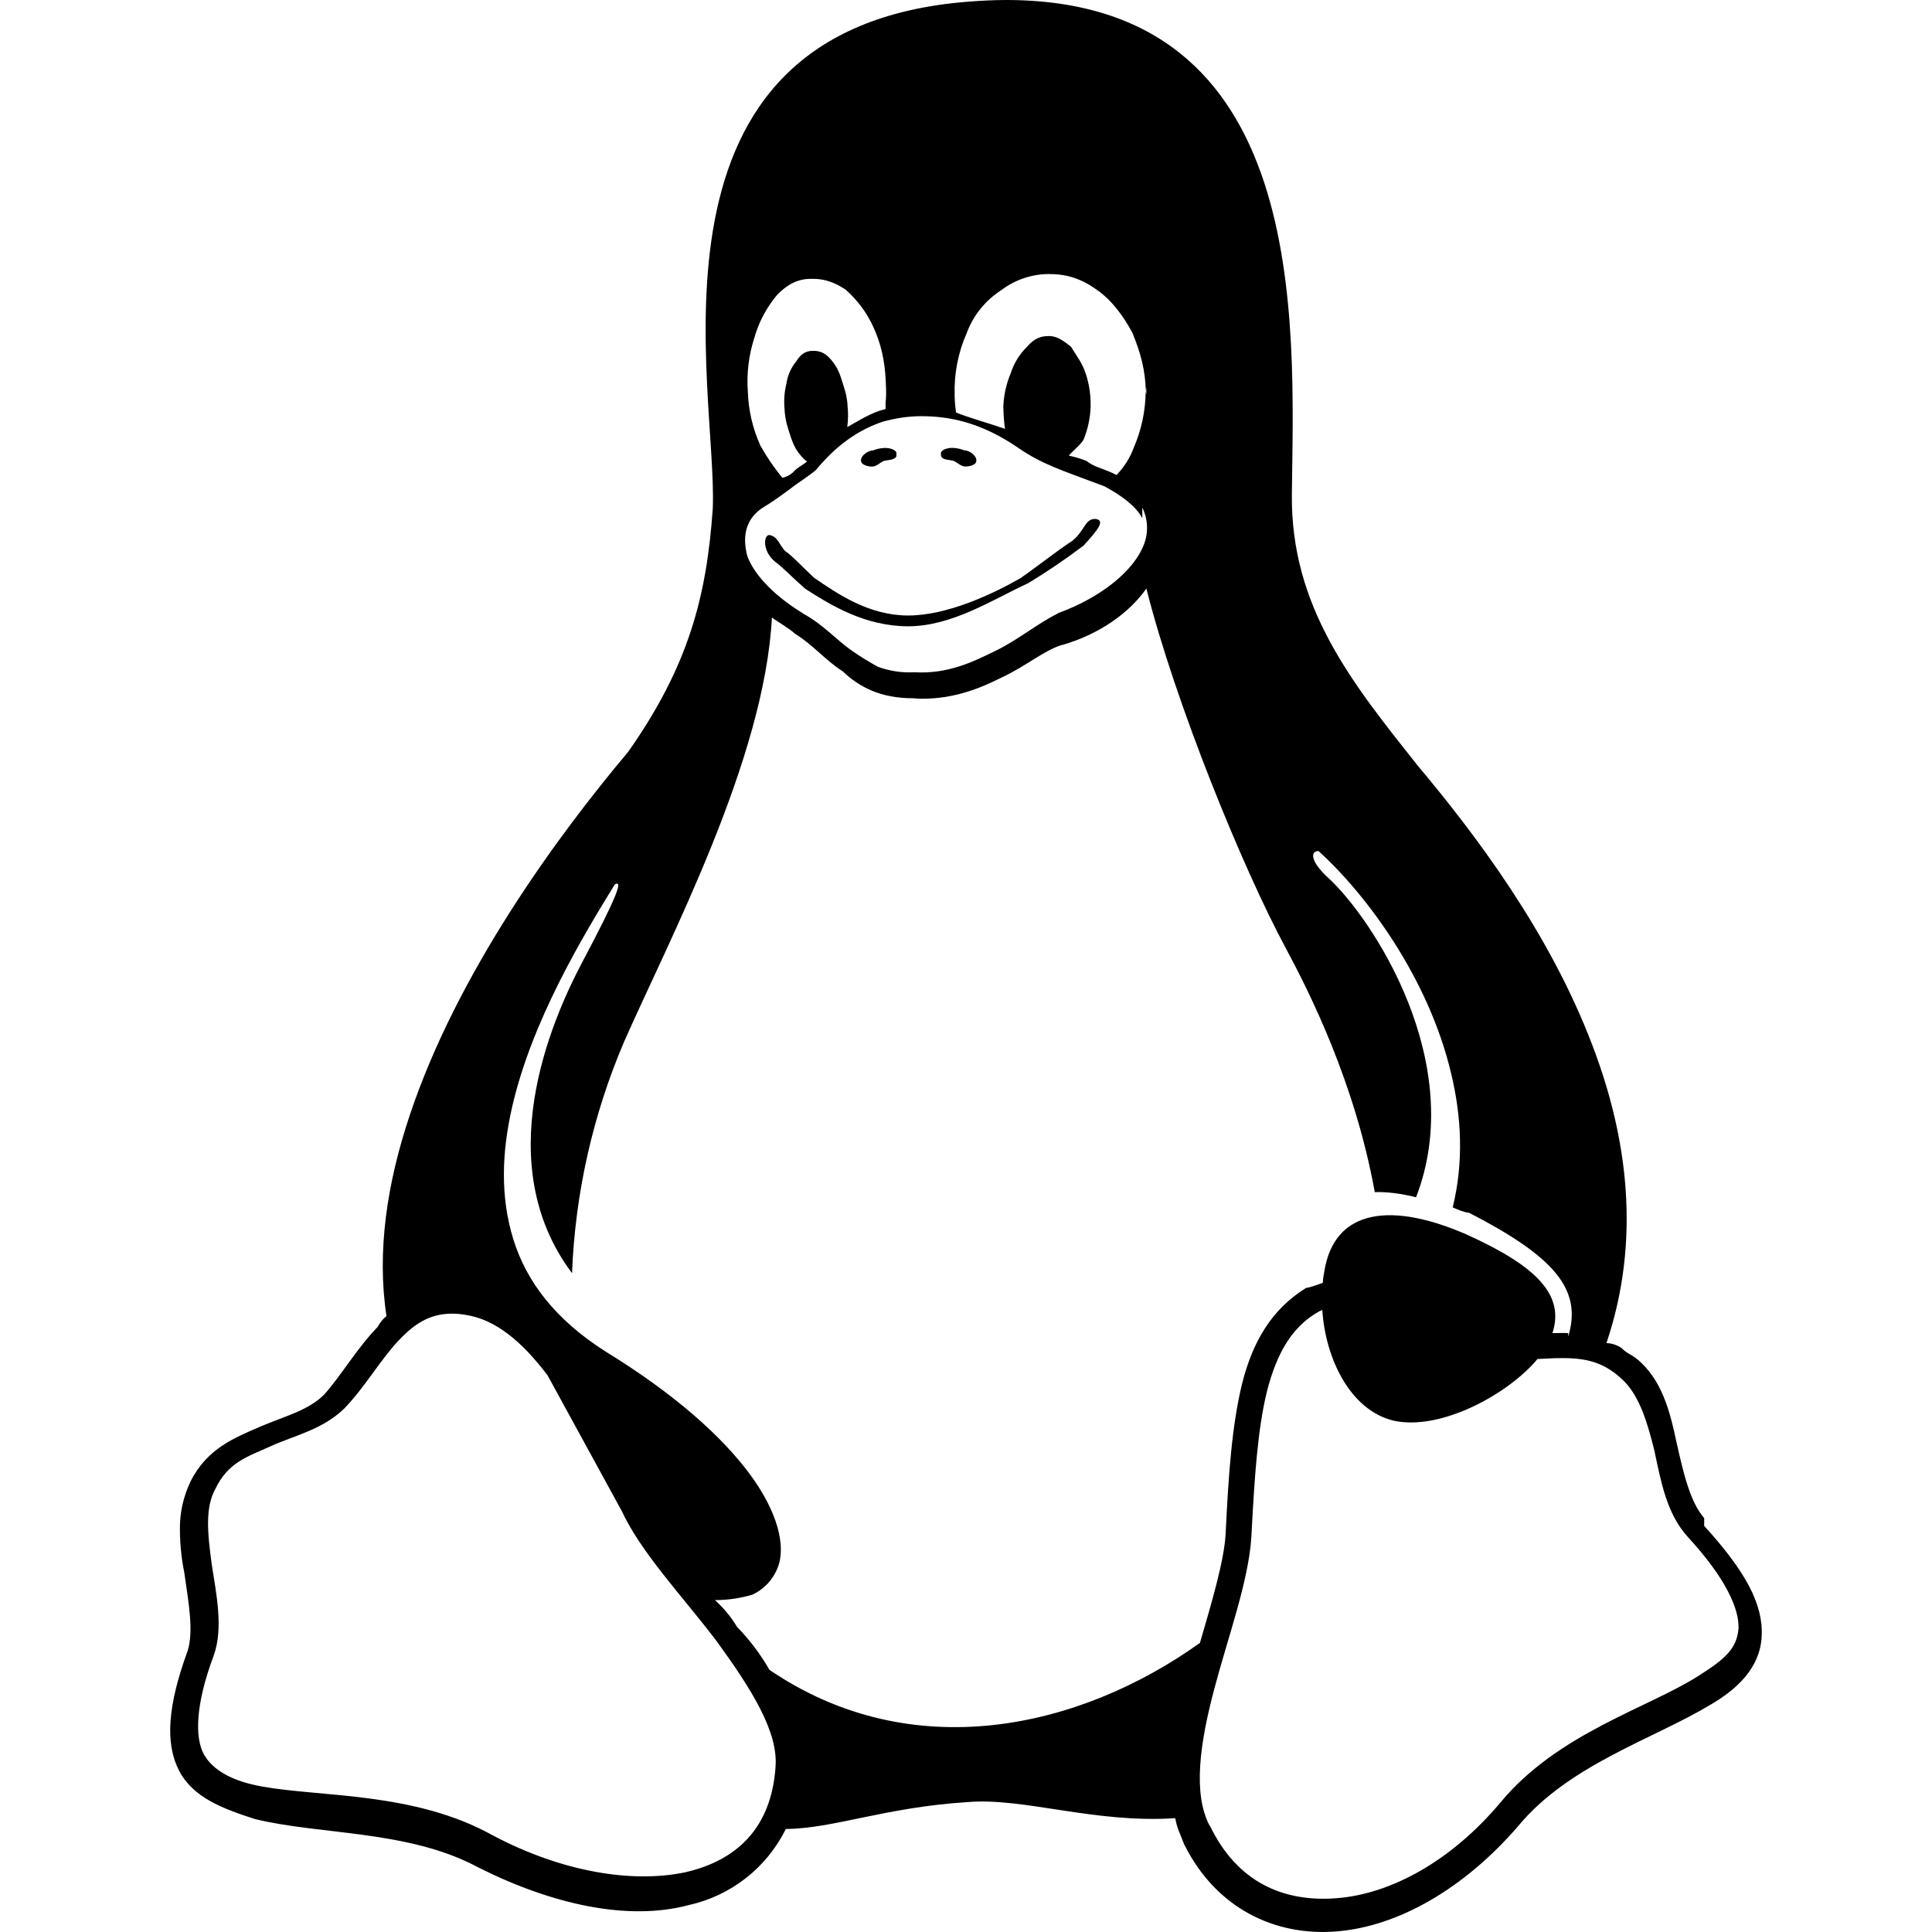
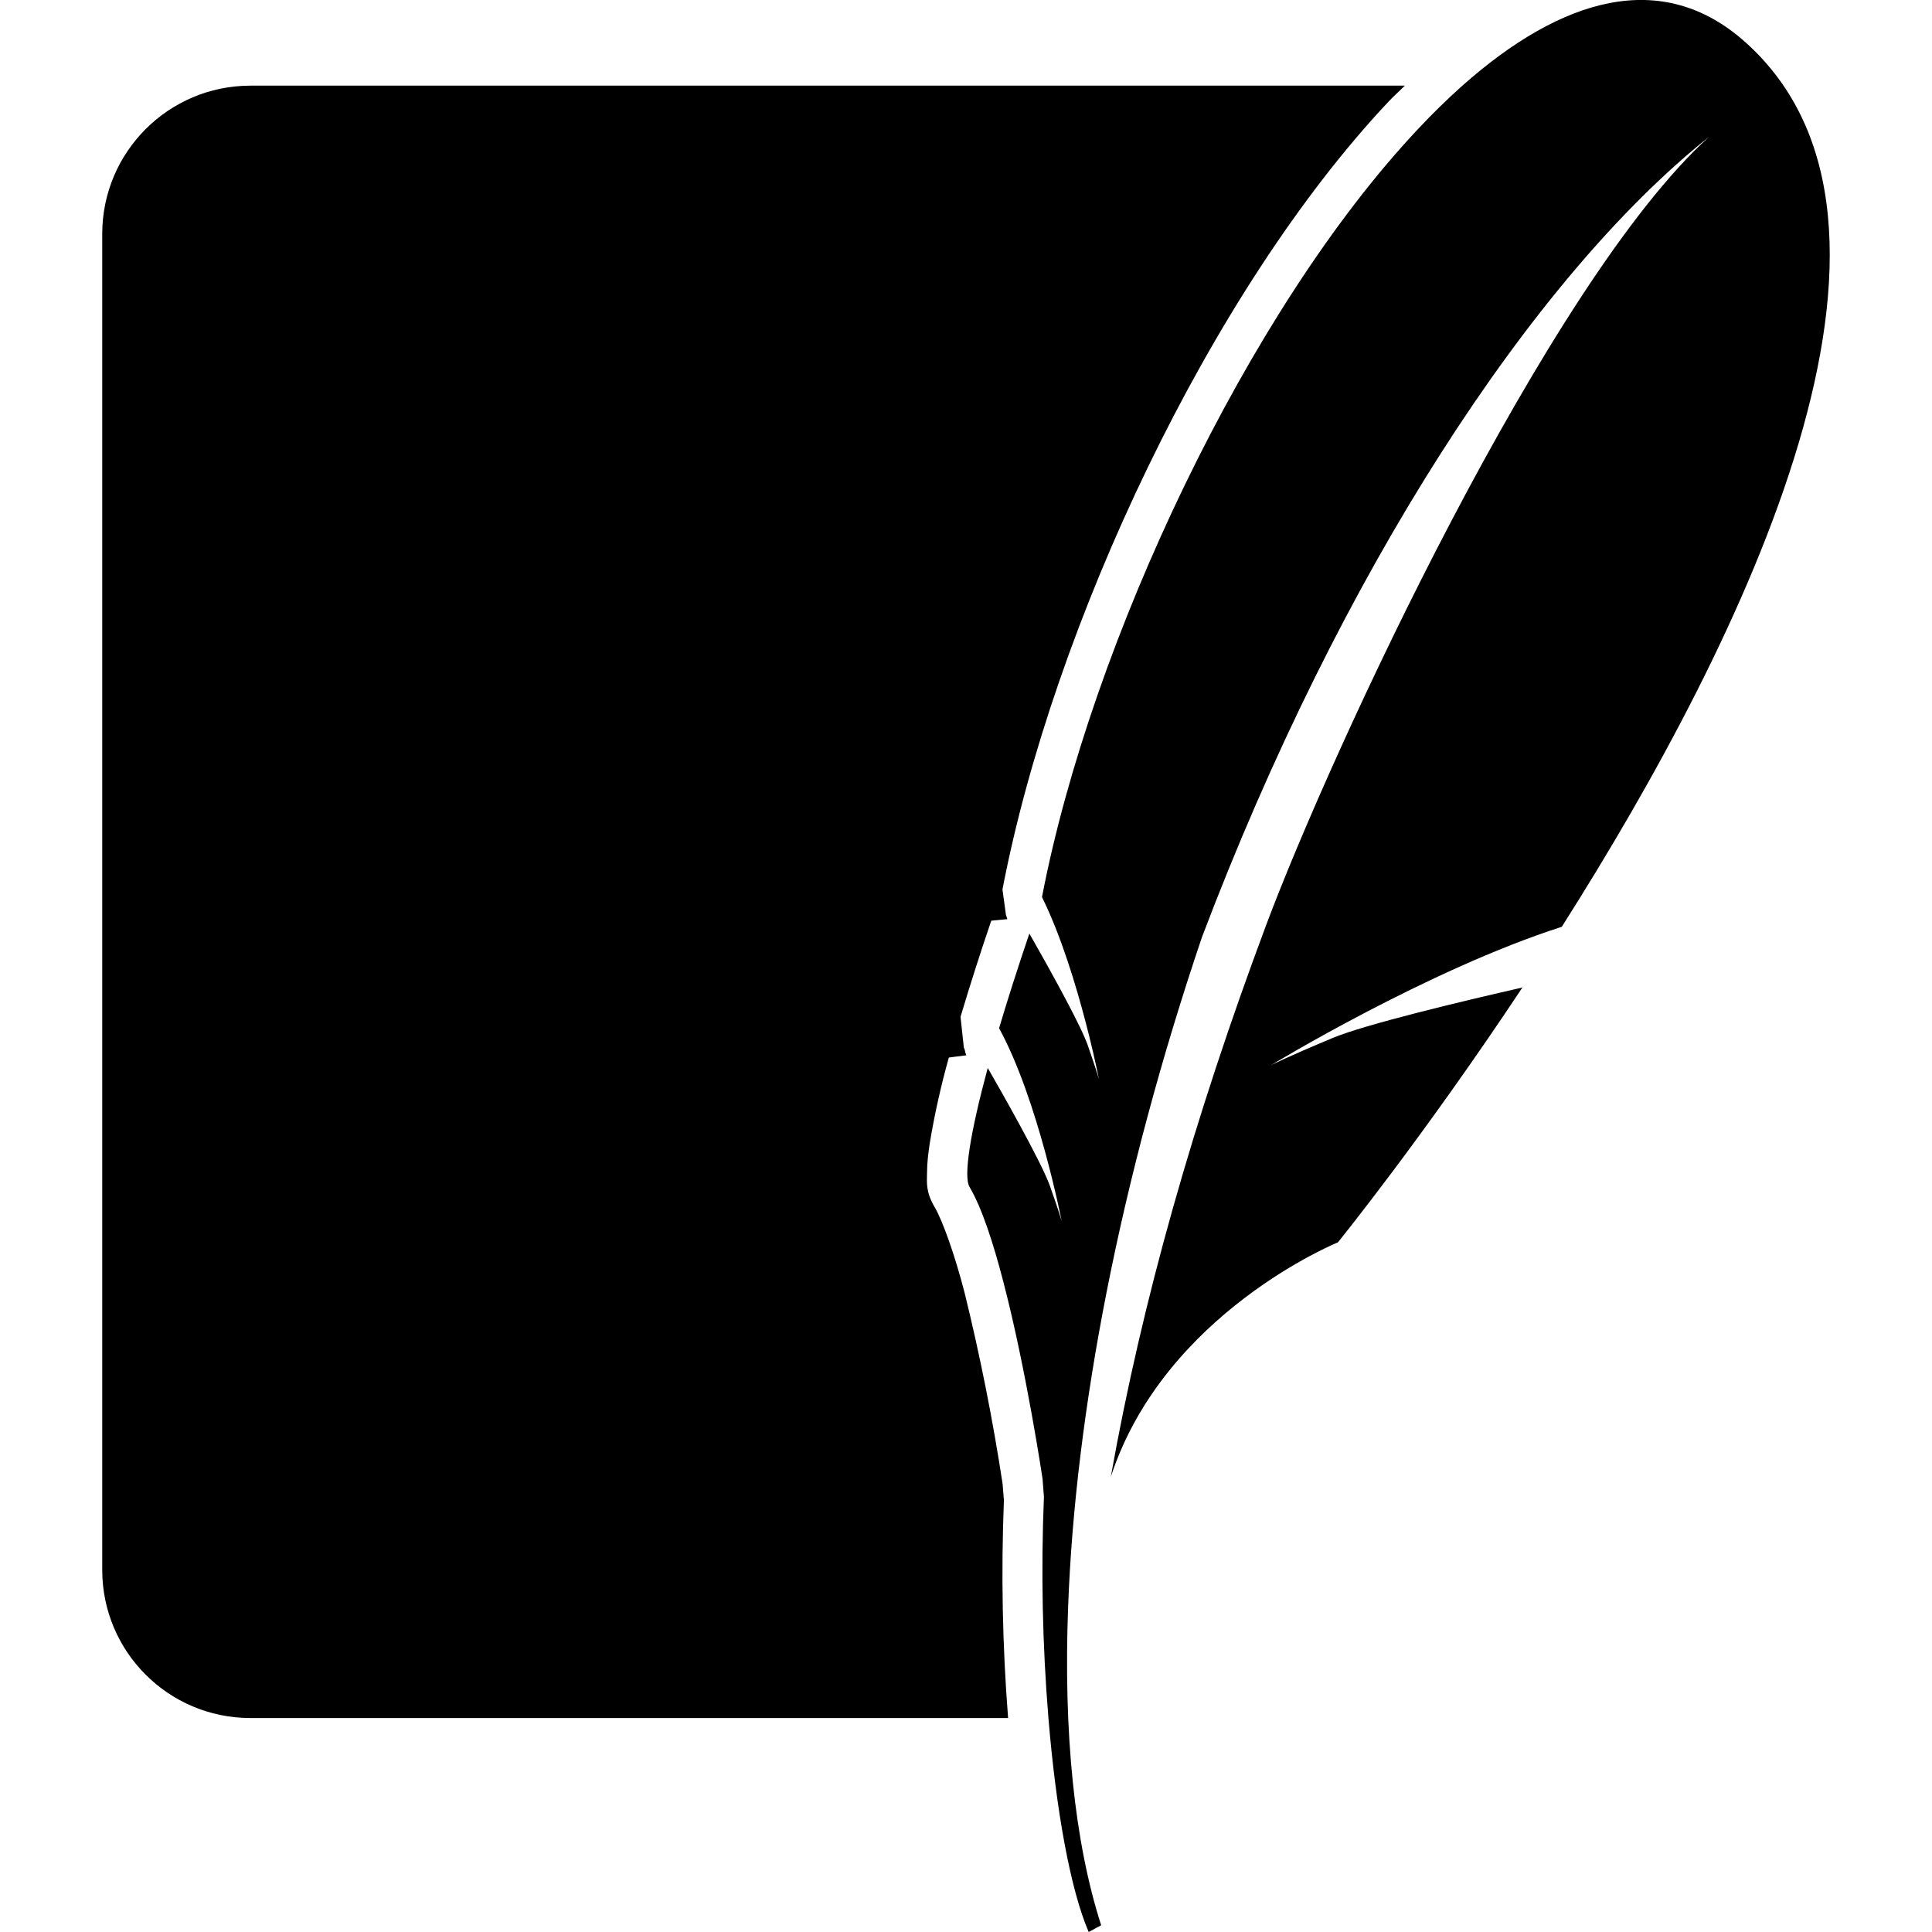
<svg xmlns="http://www.w3.org/2000/svg" role="img" viewBox="0 0 24 24">
-   <path d="M12.504 0c-.155 0-.315.008-.48.021-4.226.333-3.105 4.807-3.17 6.298-.076 1.092-.3 1.953-1.05 3.02-.885 1.051-2.127 2.75-2.716 4.521-.278.832-.41 1.684-.287 2.489a.424.424 0 00-.11.135c-.26.268-.45.6-.663.839-.199.199-.485.267-.797.4-.313.136-.658.269-.864.68-.09.189-.136.394-.132.602 0 .199.027.4.055.536.058.399.116.728.04.97-.249.68-.28 1.145-.106 1.484.174.334.535.47.94.601.81.2 1.91.135 2.774.6.926.466 1.866.67 2.616.47.526-.116.97-.464 1.208-.946.587-.003 1.23-.269 2.26-.334.699-.058 1.574.267 2.577.2.025.134.063.198.114.333l.003.003c.391.778 1.113 1.132 1.884 1.071.771-.06 1.592-.536 2.257-1.306.631-.765 1.683-1.084 2.378-1.503.348-.199.629-.469.649-.853.023-.4-.2-.811-.714-1.376v-.097l-.003-.003c-.17-.2-.25-.535-.338-.926-.085-.401-.182-.786-.492-1.046h-.003c-.059-.054-.123-.067-.188-.135a.357.357 0 00-.19-.064c.431-1.278.264-2.55-.173-3.694-.533-1.41-1.465-2.638-2.175-3.483-.796-1.005-1.576-1.957-1.56-3.368.026-2.152.236-6.133-3.544-6.139zm.529 3.405h.013c.213 0 .396.062.584.198.19.135.33.332.438.533.105.259.158.459.166.724 0-.02.006-.04.006-.06v.105a.086.086 0 01-.004-.021l-.004-.024a1.807 1.807 0 01-.15.706.953.953 0 01-.213.335.71.71 0 00-.088-.042c-.104-.045-.198-.064-.284-.133a1.312 1.312 0 00-.22-.066c.05-.06.146-.133.183-.198.053-.128.082-.264.088-.402v-.02a1.21 1.21 0 00-.061-.4c-.045-.134-.101-.2-.183-.333-.084-.066-.167-.132-.267-.132h-.016c-.093 0-.176.03-.262.132a.8.8 0 00-.205.334 1.18 1.18 0 00-.09.4v.019c.002.089.008.179.02.267-.193-.067-.438-.135-.607-.202a1.635 1.635 0 01-.018-.2v-.02a1.772 1.772 0 01.15-.768c.082-.22.232-.406.43-.533a.985.985 0 01.594-.2zm-2.962.059h.036c.142 0 .27.048.399.135.146.129.264.288.344.465.09.199.14.4.153.667v.004c.007.134.006.2-.002.266v.08c-.03.007-.056.018-.083.024-.152.055-.274.135-.393.2.012-.09.013-.18.003-.267v-.015c-.012-.133-.04-.2-.082-.333a.613.613 0 00-.166-.267.248.248 0 00-.183-.064h-.021c-.071.006-.13.04-.186.132a.552.552 0 00-.12.27.944.944 0 00-.023.33v.015c.012.135.037.2.08.334.046.134.098.2.166.268.01.009.02.018.034.024-.07.057-.117.07-.176.136a.304.304 0 01-.131.068 2.62 2.62 0 01-.275-.402 1.772 1.772 0 01-.155-.667 1.759 1.759 0 01.08-.668 1.43 1.43 0 01.283-.535c.128-.133.26-.2.418-.2zm1.37 1.706c.332 0 .733.065 1.216.399.293.2.523.269 1.052.468h.003c.255.136.405.266.478.399v-.131a.571.571 0 01.016.47c-.123.31-.516.643-1.063.842v.002c-.268.135-.501.333-.775.465-.276.135-.588.292-1.012.267a1.139 1.139 0 01-.448-.067 3.566 3.566 0 01-.322-.198c-.195-.135-.363-.332-.612-.465v-.005h-.005c-.4-.246-.616-.512-.686-.71-.07-.268-.005-.47.193-.6.224-.135.38-.271.483-.336.104-.074.143-.102.176-.131h.002v-.003c.169-.202.436-.47.839-.601.139-.036.294-.065.466-.065zm2.8 2.142c.358 1.417 1.196 3.475 1.735 4.473.286.534.855 1.659 1.102 3.024.156-.005.33.018.513.064.646-1.671-.546-3.467-1.089-3.966-.22-.2-.232-.335-.123-.335.59.534 1.365 1.572 1.646 2.757.13.535.16 1.104.021 1.67.067.028.135.06.205.067 1.032.534 1.413.938 1.23 1.537v-.043c-.06-.003-.12 0-.18 0h-.016c.151-.467-.182-.825-1.065-1.224-.915-.4-1.646-.336-1.77.465-.008.043-.013.066-.018.135-.068.023-.139.053-.209.064-.43.268-.662.669-.793 1.187-.13.533-.17 1.156-.205 1.869v.003c-.02.334-.17.838-.319 1.35-1.5 1.072-3.58 1.538-5.348.334a2.645 2.645 0 00-.402-.533 1.45 1.45 0 00-.275-.333c.182 0 .338-.03.465-.067a.615.615 0 00.314-.334c.108-.267 0-.697-.345-1.163-.345-.467-.931-.995-1.788-1.521-.63-.4-.986-.87-1.15-1.396-.165-.534-.143-1.085-.015-1.645.245-1.07.873-2.11 1.274-2.763.107-.065.037.135-.408.974-.396.751-1.14 2.497-.122 3.854a8.123 8.123 0 01.647-2.876c.564-1.278 1.743-3.504 1.836-5.268.048.036.217.135.289.202.218.133.38.333.59.465.21.201.477.335.876.335.039.003.075.006.11.006.412 0 .73-.134.997-.268.29-.134.52-.334.74-.4h.005c.467-.135.835-.402 1.044-.7zm2.185 8.958c.037.6.343 1.245.882 1.377.588.134 1.434-.333 1.791-.765l.211-.01c.315-.007.577.01.847.268l.003.003c.208.199.305.53.391.876.085.4.154.78.409 1.066.486.527.645.906.636 1.14l.003-.007v.018l-.003-.012c-.015.262-.185.396-.498.595-.63.401-1.746.712-2.457 1.57-.618.737-1.37 1.14-2.036 1.191-.664.053-1.237-.2-1.574-.898l-.005-.003c-.21-.4-.12-1.025.056-1.69.176-.668.428-1.344.463-1.897.037-.714.076-1.335.195-1.814.12-.465.308-.797.641-.984l.045-.022zm-10.814.049h.01c.053 0 .105.005.157.014.376.055.706.333 1.023.752l.91 1.664.003.003c.243.533.754 1.064 1.189 1.637.434.598.77 1.131.729 1.57v.006c-.057.744-.48 1.148-1.125 1.294-.645.135-1.52.002-2.395-.464-.968-.536-2.118-.469-2.857-.602-.369-.066-.61-.2-.723-.4-.11-.2-.113-.602.123-1.23v-.004l.002-.003c.117-.334.03-.752-.027-1.118-.055-.401-.083-.71.043-.94.16-.334.396-.4.69-.533.294-.135.64-.202.915-.47h.002v-.002c.256-.268.445-.601.668-.838.19-.201.38-.336.663-.336zm7.159-9.074c-.435.201-.945.535-1.488.535-.542 0-.97-.267-1.28-.466-.154-.134-.28-.268-.373-.335-.164-.134-.144-.333-.074-.333.109.016.129.134.199.2.096.066.215.2.36.333.292.2.68.467 1.167.467.485 0 1.053-.267 1.398-.466.195-.135.445-.334.648-.467.156-.136.149-.267.279-.267.128.016.034.134-.147.332a8.097 8.097 0 01-.69.468zm-1.082-1.583V5.64c-.006-.02.013-.042.029-.05.074-.043.18-.027.26.004.063 0 .16.067.15.135-.006.049-.085.066-.135.066-.055 0-.092-.043-.141-.068-.052-.018-.146-.008-.163-.065zm-.551 0c-.02.058-.113.049-.166.066-.047.025-.086.068-.14.068-.05 0-.13-.02-.136-.068-.01-.066.088-.133.15-.133.08-.031.184-.047.259-.005.019.009.036.03.03.05v.02h.003z" />
+   <path d="M21.678.521c-1.032-.92-2.28-.55-3.513.544a8.71 8.71 0 0 0-.547.535c-2.109 2.237-4.066 6.38-4.674 9.544.237.48.422 1.093.544 1.561a13.044 13.044 0 0 1 .164.703s-.019-.071-.096-.296l-.05-.146a1.689 1.689 0 0 0-.033-.08c-.138-.32-.518-.995-.686-1.289-.143.423-.27.818-.376 1.176.484.884.778 2.4.778 2.4s-.025-.099-.147-.442c-.107-.303-.644-1.244-.772-1.464-.217.804-.304 1.346-.226 1.478.152.256.296.698.422 1.186.286 1.1.485 2.44.485 2.44l.017.224a22.41 22.41 0 0 0 .056 2.748c.095 1.146.273 2.13.5 2.657l.155-.084c-.334-1.038-.47-2.399-.41-3.967.09-2.398.642-5.29 1.661-8.304 1.723-4.55 4.113-8.201 6.3-9.945-1.993 1.8-4.692 7.63-5.5 9.788-.904 2.416-1.545 4.684-1.931 6.857.666-2.037 2.821-2.912 2.821-2.912s1.057-1.304 2.292-3.166c-.74.169-1.955.458-2.362.629-.6.251-.762.337-.762.337s1.945-1.184 3.613-1.72C21.695 7.9 24.195 2.767 21.678.521m-18.573.543A1.842 1.842 0 0 0 1.27 2.9v16.608a1.84 1.84 0 0 0 1.835 1.834h9.418a22.953 22.953 0 0 1-.052-2.707c-.006-.062-.011-.141-.016-.2a27.01 27.01 0 0 0-.473-2.378c-.121-.47-.275-.898-.369-1.057-.116-.197-.098-.31-.097-.432 0-.12.015-.245.037-.386a9.98 9.98 0 0 1 .234-1.045l.217-.028c-.017-.035-.014-.065-.031-.097l-.041-.381a32.8 32.8 0 0 1 .382-1.194l.2-.019c-.008-.016-.01-.038-.018-.053l-.043-.316c.63-3.28 2.587-7.443 4.8-9.791.066-.069.133-.128.198-.194Z" />
</svg>
